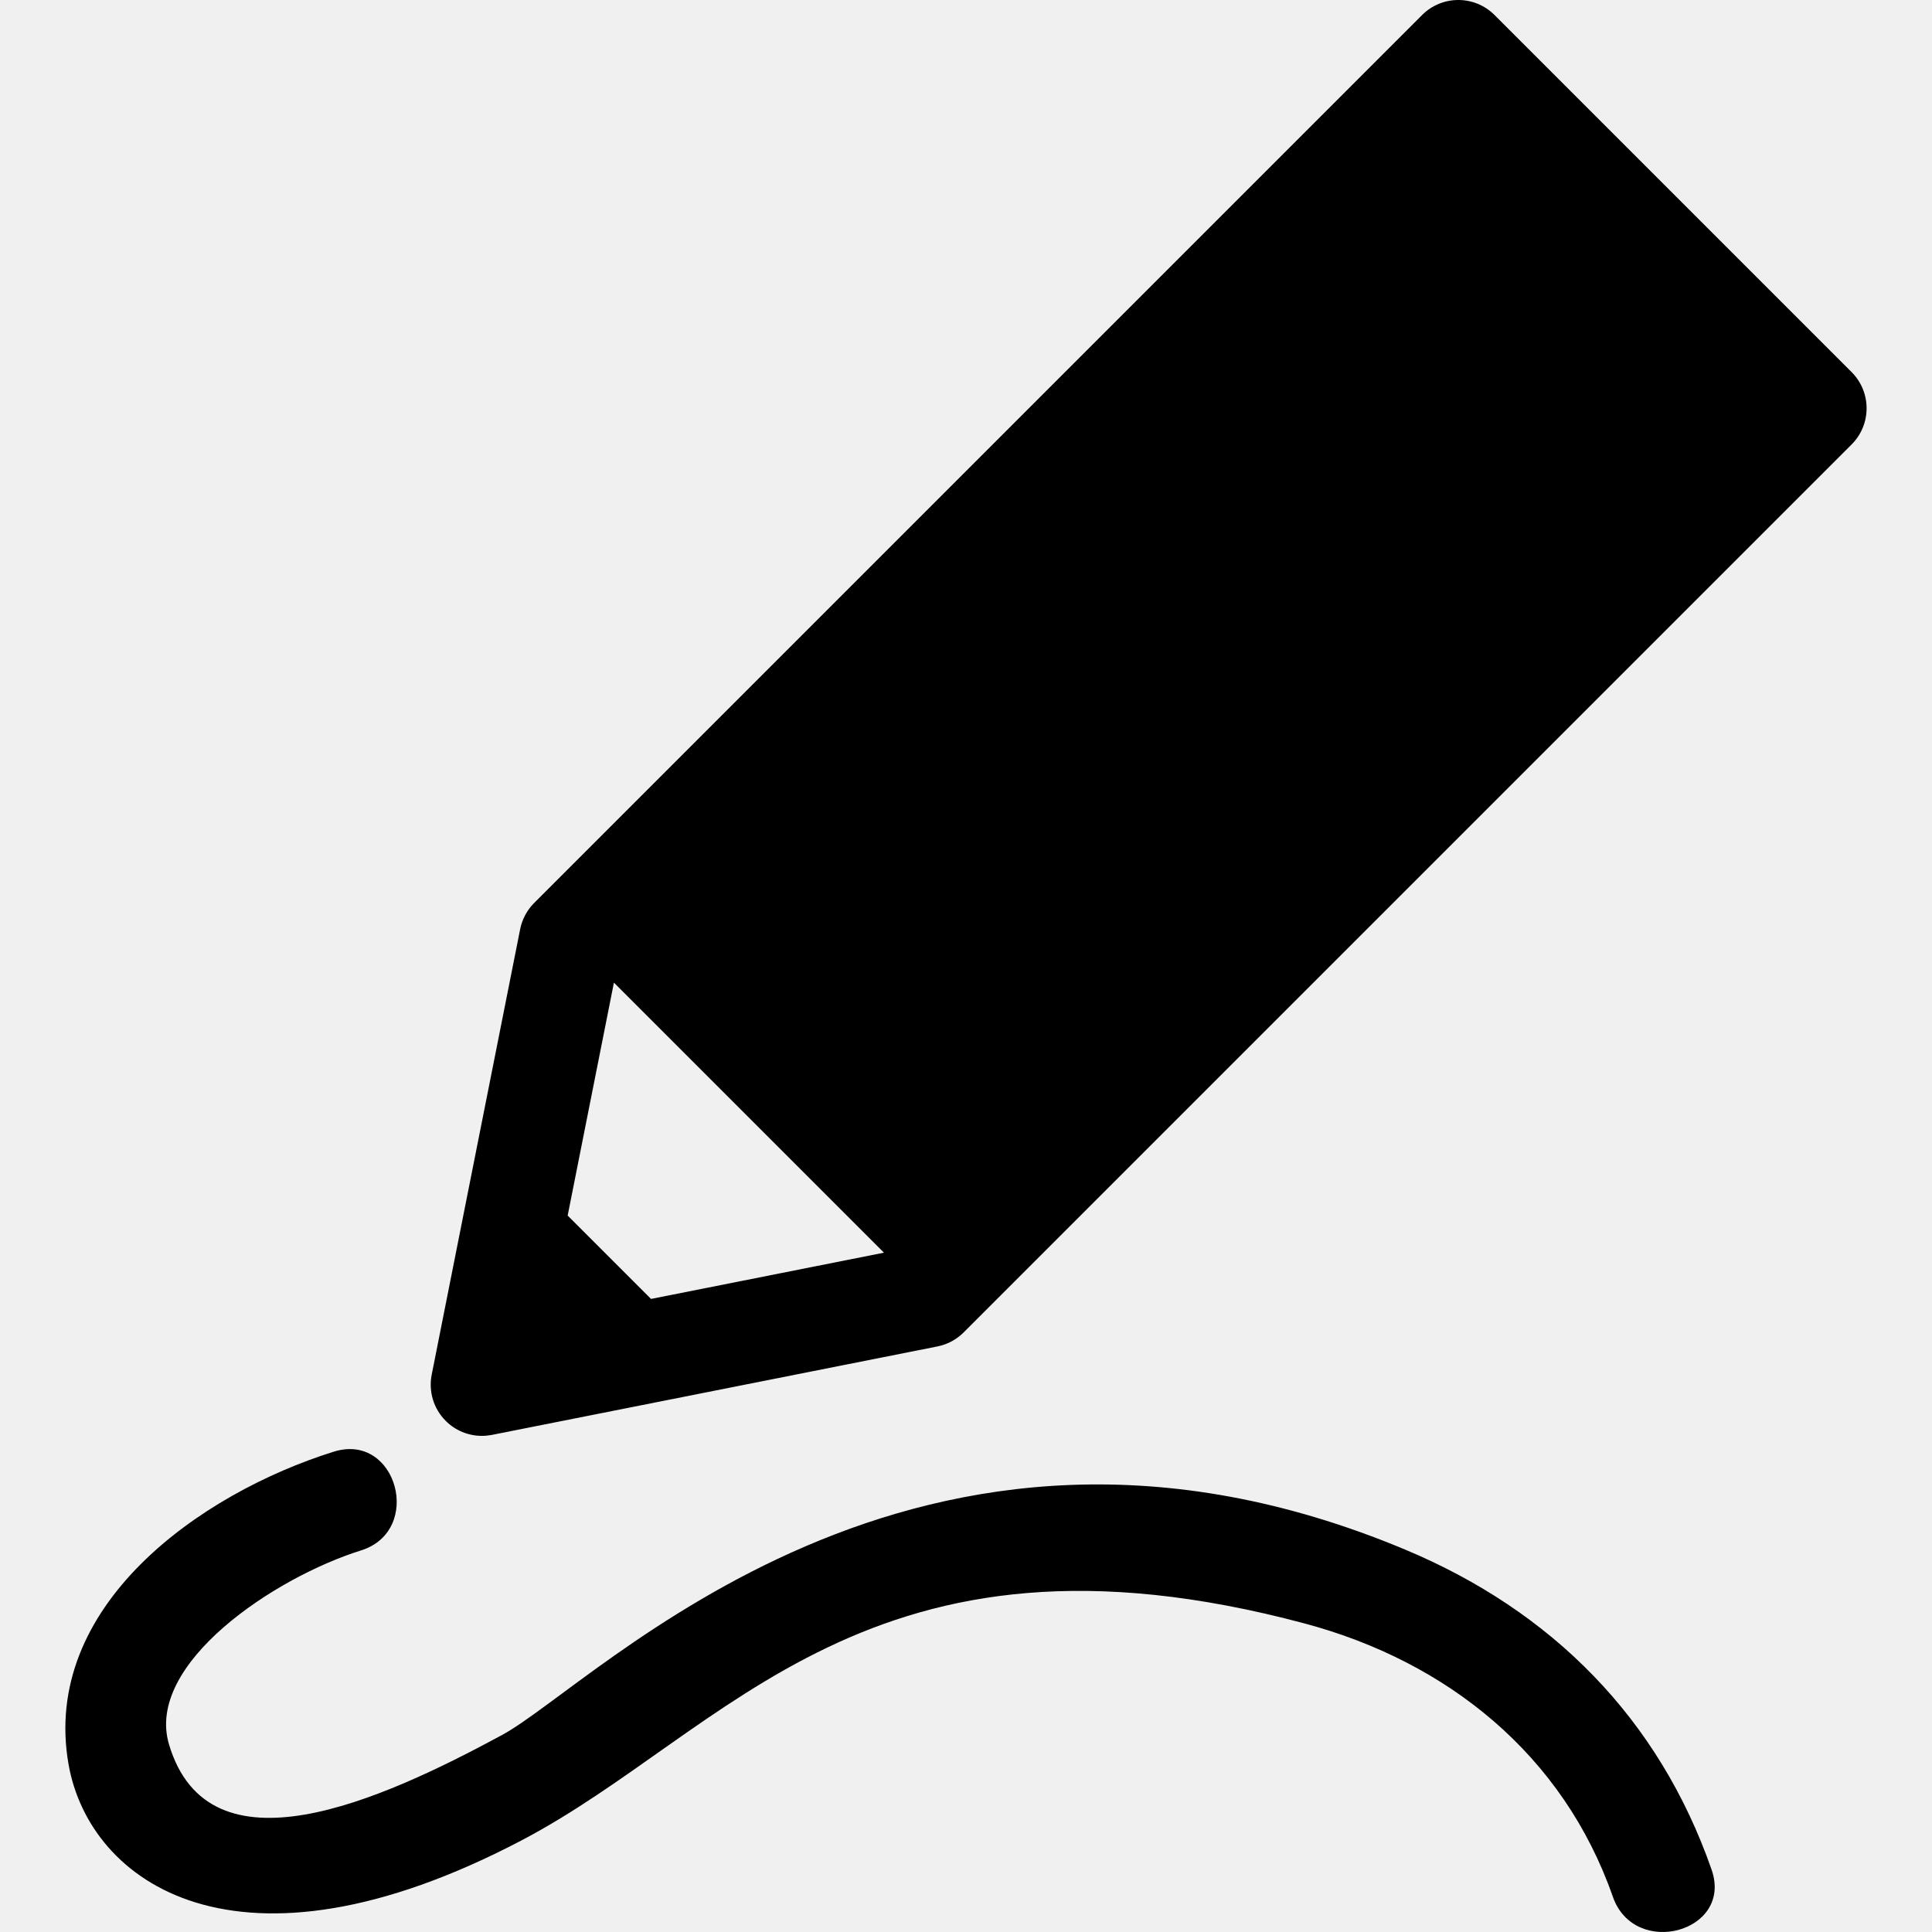
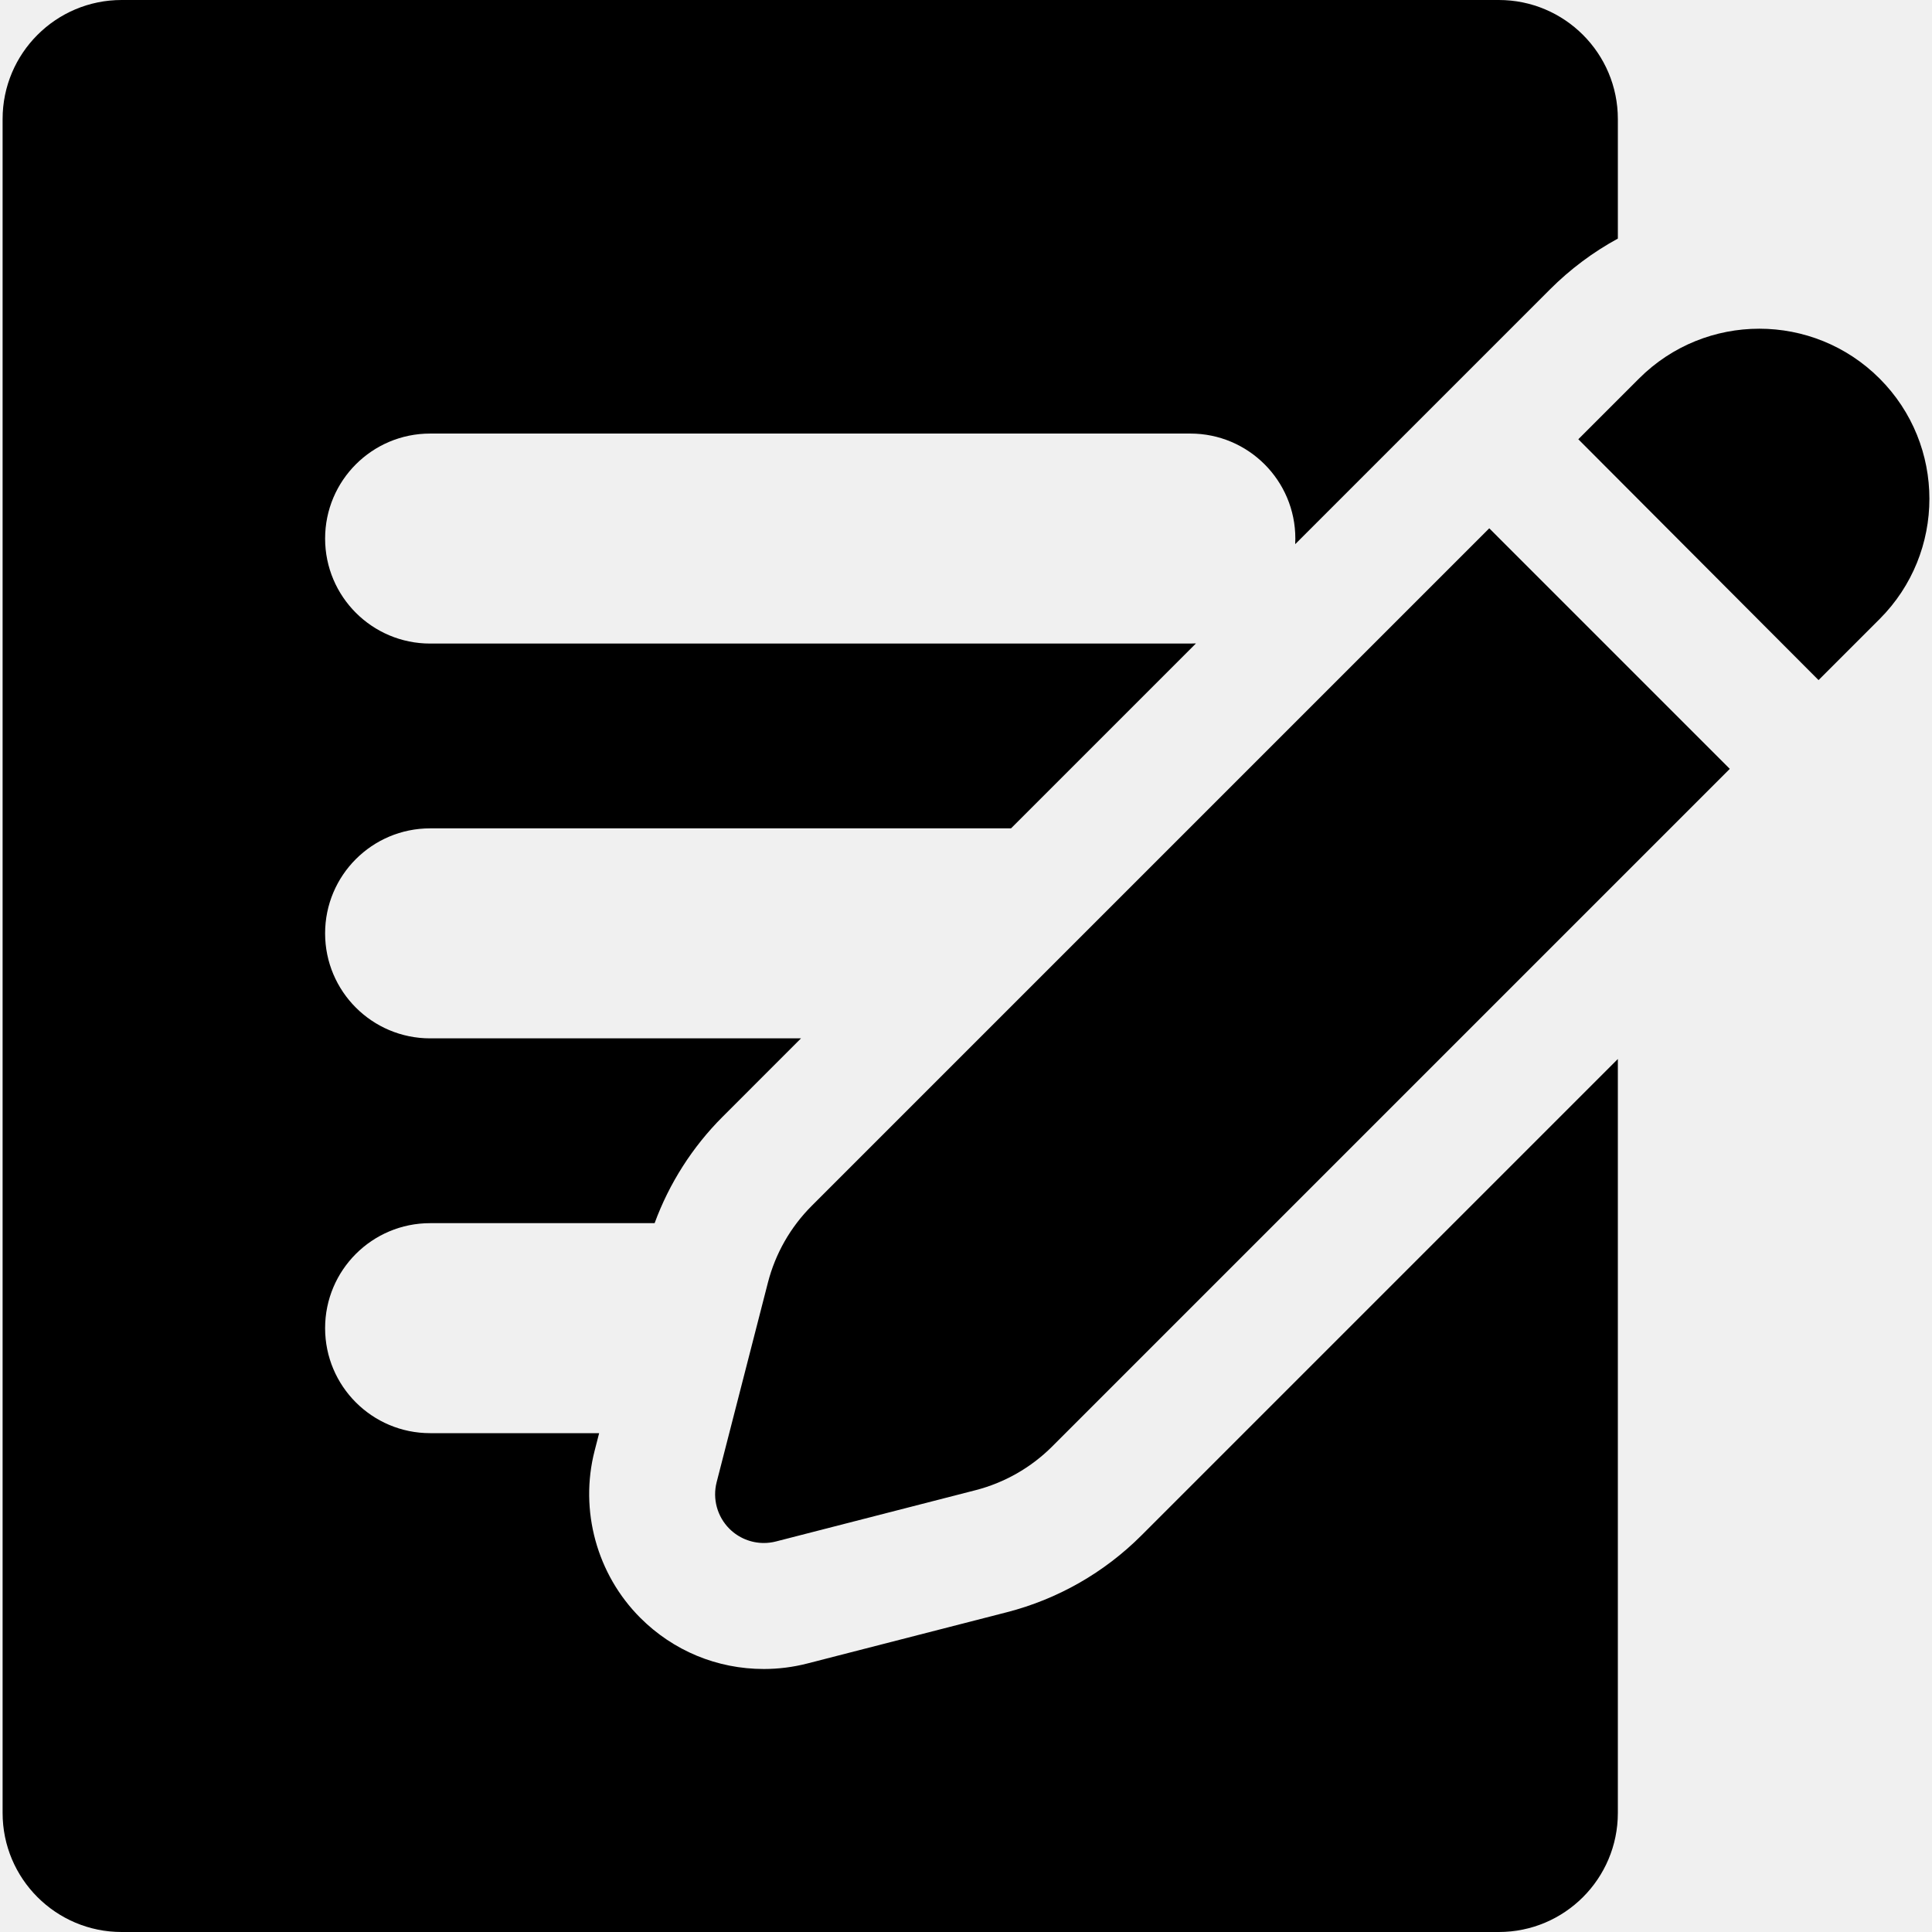
- <svg xmlns="http://www.w3.org/2000/svg" width="34" height="34" viewBox="0 0 34 34" fill="none">
-   <g clip-path="url(#clip0)">
-     <path d="M32.585 6.548L26.301 0.264C25.949 -0.088 25.379 -0.088 25.027 0.264L9.401 15.89C9.275 16.016 9.189 16.177 9.154 16.351L7.597 24.193C7.539 24.488 7.631 24.793 7.844 25.005C8.014 25.176 8.244 25.269 8.481 25.269C8.539 25.269 8.598 25.263 8.656 25.252L16.498 23.695C16.673 23.66 16.833 23.574 16.959 23.448L32.585 7.822C32.937 7.47 32.937 6.9 32.585 6.548ZM9.99 21.392L10.804 17.293L15.556 22.045L11.457 22.859L9.99 21.392Z" fill="black" />
-     <path d="M24.73 27.271C16.116 23.665 10.507 29.629 8.832 30.535C6.691 31.693 3.675 33.053 2.974 30.698C2.551 29.277 4.838 27.758 6.353 27.285C7.457 26.939 6.986 25.2 5.874 25.547C3.522 26.282 0.715 28.264 1.207 31.053C1.573 33.125 4.17 35.016 9.178 32.388C12.818 30.478 15.291 26.522 22.958 28.57C25.477 29.243 27.512 30.885 28.384 33.381C28.765 34.471 30.505 34.002 30.121 32.902C29.192 30.241 27.312 28.352 24.73 27.271Z" fill="black" />
+ <svg xmlns="http://www.w3.org/2000/svg" version="1.1" id="Layer_1" x="0px" y="0px" viewBox="0 0 460 460" style="enable-background:new 0 0 460 460;" xml:space="preserve">
+   <g>
+     <g>
+       <g>
+         <path d="M239.726,383.866l-47.513,12.205c-3.379,0.868-6.861,1.308-10.349,1.308c-11.111,0-21.558-4.327-29.415-12.184     c-10.35-10.35-14.517-25.587-10.876-39.764l1.08-4.203h-40.247c-13.807,0-25-11.193-25-25s11.193-25,25-25h53.455     c3.484-9.488,9.001-18.144,16.183-25.327l18.673-18.673h-88.311c-13.807,0-25-11.193-25-25s11.193-25,25-25h138.311     l44.037-44.036c-0.444,0.023-0.89,0.036-1.339,0.036H102.407c-13.807,0-25-11.193-25-25c0-13.807,11.193-25,25-25h181.008     c13.807,0,25,11.193,25,25c0,0.449-0.013,0.896-0.036,1.339l60.654-60.654c4.857-4.857,10.303-8.908,16.17-12.107v-28.46     C385.203,12.691,372.511,0,356.856,0H28.966C13.311,0,0.62,12.691,0.62,28.346v403.307C0.62,447.309,13.311,460,28.966,460     h327.89c15.655,0,28.346-12.691,28.346-28.346V252.142L271.744,365.6C262.905,374.44,251.833,380.756,239.726,383.866z" />
+         <path d="M193.258,287.115c-5.047,5.047-8.646,11.356-10.422,18.269l-12.205,47.512c-1.02,3.972,0.133,8.187,3.032,11.087     c2.203,2.203,5.164,3.397,8.202,3.397c0.961,0,1.93-0.12,2.885-0.365l47.512-12.205c6.913-1.776,13.222-5.375,18.269-10.422     l161.327-161.327l-57.273-57.273L193.258,287.115z" />
+         <path d="M447.519,90.127c-7.908-7.908-18.272-11.862-28.636-11.862c-10.364,0-20.729,3.954-28.636,11.862l-14.458,14.458     l57.199,57.346l14.532-14.532C463.334,131.584,463.334,105.942,447.519,90.127z" />
+       </g>
+     </g>
  </g>
-   <defs>
-     <clipPath id="clip0">
-       <rect width="34" height="34" fill="white" />
-     </clipPath>
-   </defs>
+   <g>
+ </g>
+   <g>
+ </g>
+   <g>
+ </g>
+   <g>
+ </g>
+   <g>
+ </g>
+   <g>
+ </g>
+   <g>
+ </g>
+   <g>
+ </g>
+   <g>
+ </g>
+   <g>
+ </g>
+   <g>
+ </g>
+   <g>
+ </g>
+   <g>
+ </g>
+   <g>
+ </g>
+   <g>
+ </g>
</svg>
